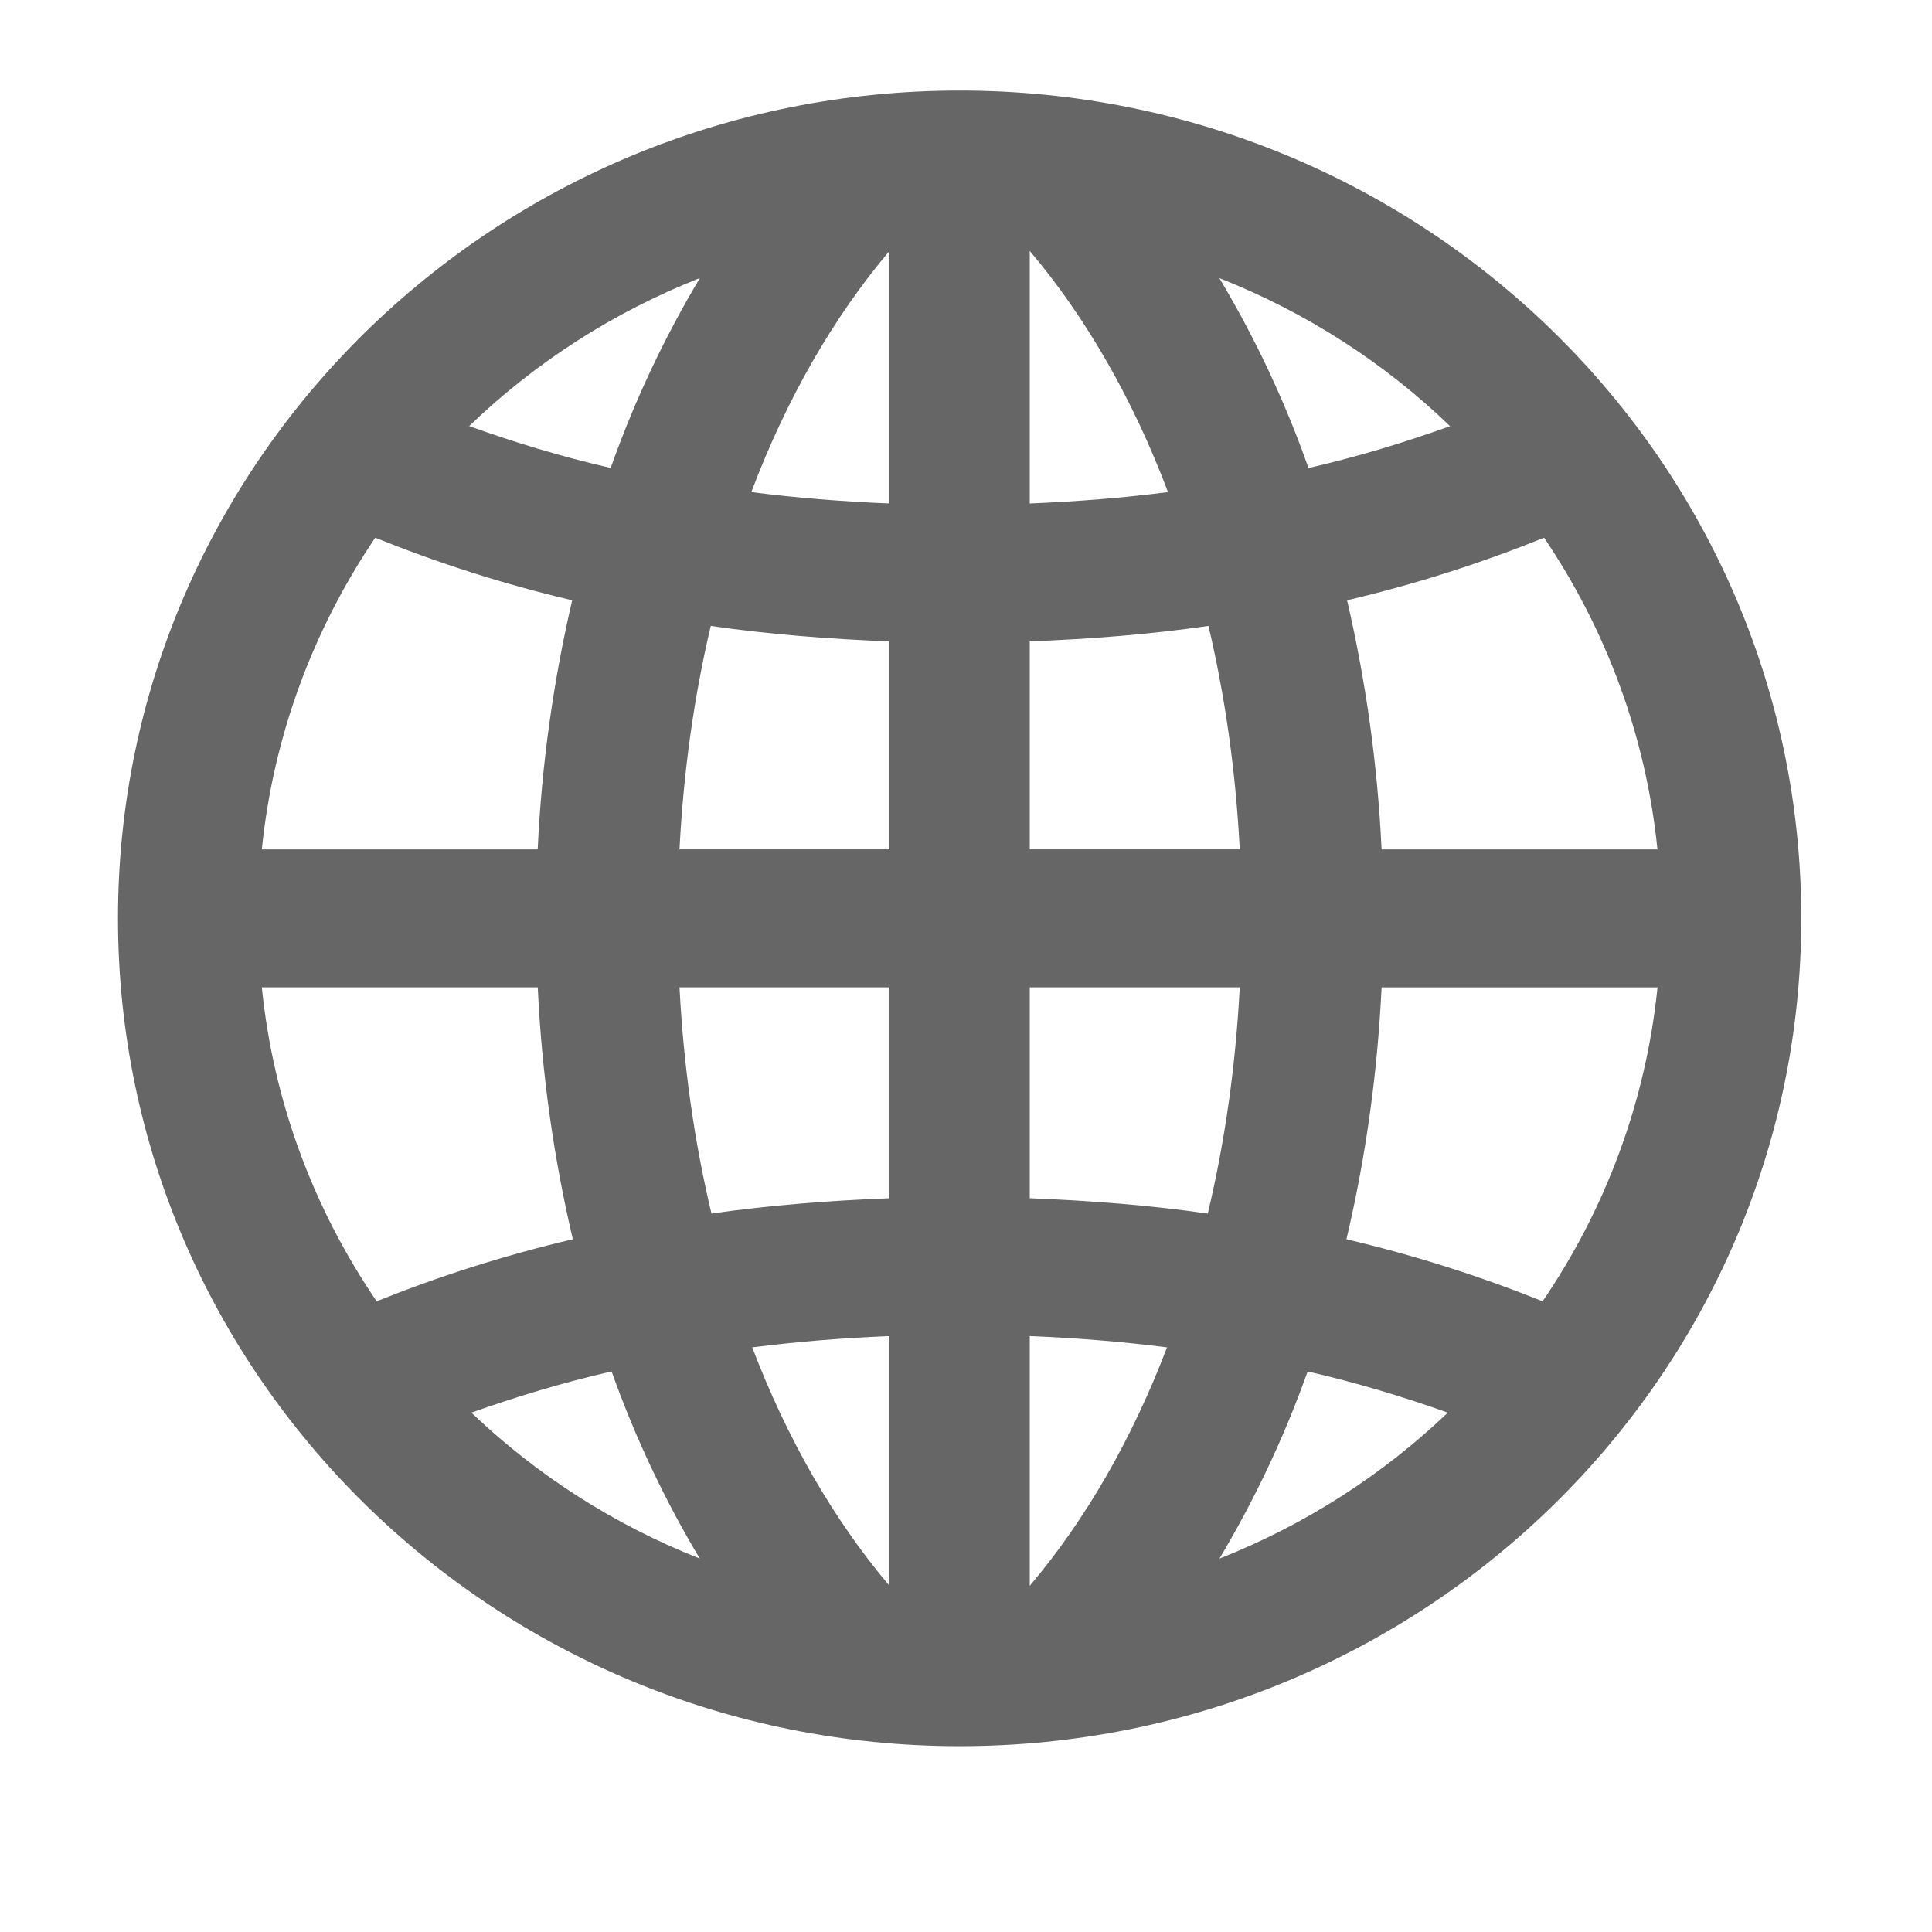
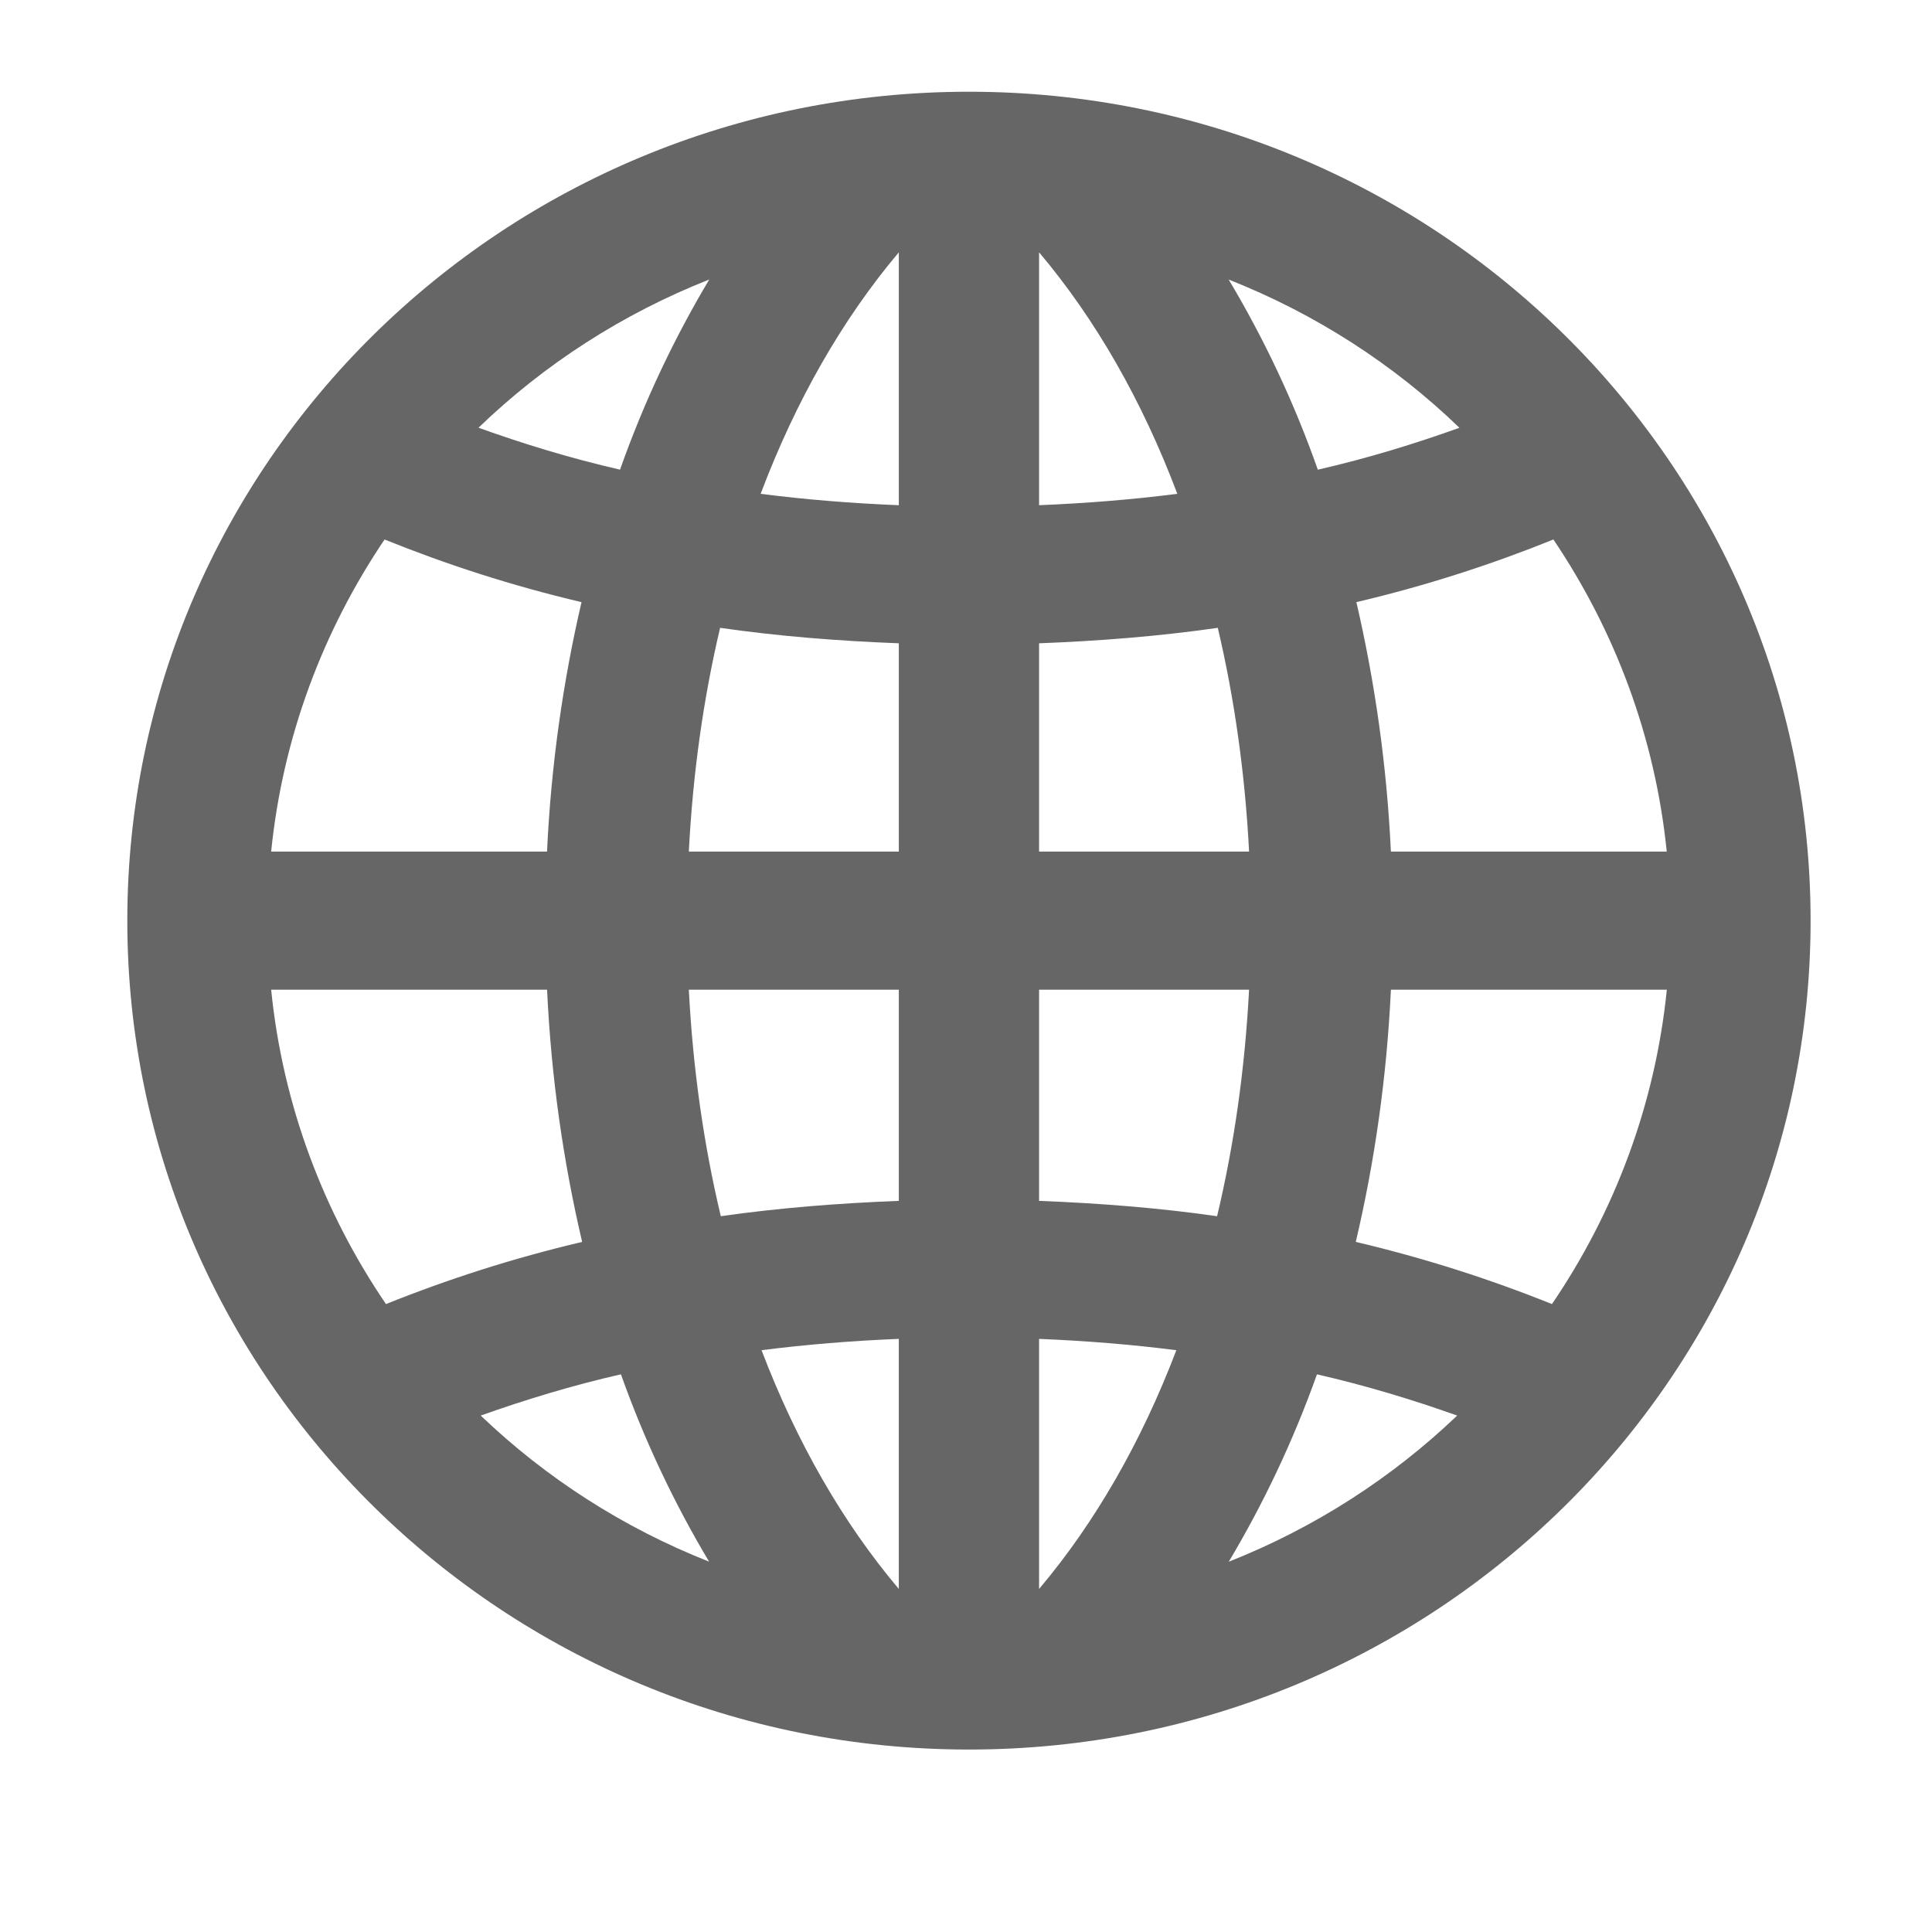
- <svg xmlns="http://www.w3.org/2000/svg" width="127.001" height="127.001" viewBox="0 0 127.001 127.001" version="1.1" id="svg959">
-   <defs id="defs949">
-     <filter id="a" x="0" y="0" width="127.001" height="127.001" filterUnits="userSpaceOnUse">
-       <feOffset dy="3" input="SourceAlpha" id="feOffset938" />
-       <feGaussianBlur stdDeviation="3" result="b" id="feGaussianBlur940" />
-       <feFlood flood-opacity="0.161" id="feFlood942" />
-       <feComposite operator="in" in2="b" id="feComposite944" result="result1" />
-       <feComposite in="SourceGraphic" in2="result1" id="feComposite946" />
+ <svg xmlns="http://www.w3.org/2000/svg" width="127.002" height="127.001" viewBox="0 0 127.002 127.001" version="1.1" id="svg23">
+   <defs id="defs13">
+     <filter id="a" x="0" y="0" width="127.002" height="127.001" filterUnits="userSpaceOnUse">
+       <feOffset dy="3" input="SourceAlpha" id="feOffset2" />
+       <feGaussianBlur stdDeviation="3" result="b" id="feGaussianBlur4" />
+       <feFlood flood-opacity="0.161" id="feFlood6" />
+       <feComposite operator="in" in2="b" id="feComposite8" result="result1" />
+       <feComposite in="SourceGraphic" in2="result1" id="feComposite10" />
    </filter>
  </defs>
-   <path d="m 63.082,5.952 c -30.554,0 -55.326,24.365 -55.326,54.417 0,30.052 24.772,54.417 55.326,54.417 30.554,0 55.326,-24.365 55.326,-54.417 0,-30.052 -24.772,-54.417 -55.326,-54.417 z M 67.692,78.767 V 64.904 h 13.804 c -0.272,5.183 -0.977,10.158 -2.102,14.87 -3.794,-0.544 -7.718,-0.853 -11.701,-1.007 z m 9.023,9.804 c -2.301,6.031 -5.344,11.323 -9.023,15.672 V 87.827 c 3.071,0.127 6.081,0.367 9.023,0.744 z M 67.692,55.834 V 42.162 c 4.002,-0.154 7.935,-0.467 11.748,-1.016 1.097,4.657 1.793,9.573 2.056,14.688 z m 0,-22.737 V 16.495 c 3.716,4.394 6.782,9.75 9.087,15.854 -2.96,0.381 -5.994,0.621 -9.087,0.748 z M 80.154,18.282 c 5.703,2.249 10.853,5.569 15.169,9.732 -2.96,1.061 -6.044,2.004 -9.309,2.753 -1.586,-4.499 -3.573,-8.661 -5.86,-12.484 z M 46.77,79.774 c -1.125,-4.712 -1.835,-9.686 -2.102,-14.87 h 13.804 v 13.863 c -3.988,0.154 -7.902,0.463 -11.701,1.007 z m 11.701,8.054 V 104.243 C 54.792,99.894 51.749,94.602 49.448,88.571 c 2.942,-0.376 5.952,-0.617 9.023,-0.744 z M 44.667,55.834 c 0.263,-5.115 0.954,-10.031 2.056,-14.688 3.813,0.549 7.746,0.862 11.748,1.016 V 55.834 Z M 49.388,32.349 c 2.305,-6.104 5.371,-11.459 9.083,-15.854 V 33.097 C 55.377,32.97 52.344,32.73 49.388,32.349 Z m -9.244,-1.587 c -3.264,-0.748 -6.349,-1.691 -9.304,-2.753 4.32,-4.163 9.465,-7.482 15.169,-9.732 -2.287,3.827 -4.274,7.99 -5.865,12.484 z m -2.531,8.698 c -1.217,5.22 -2.001,10.702 -2.268,16.375 H 17.212 c 0.761,-7.519 3.407,-14.498 7.455,-20.488 4.057,1.637 8.373,3.038 12.946,4.113 z m 0.041,42.001 C 33.099,82.531 28.802,83.918 24.759,85.542 20.656,79.52 17.977,72.486 17.212,64.904 h 18.138 c 0.267,5.737 1.065,11.283 2.305,16.556 z m 2.55,8.693 c 1.577,4.426 3.541,8.53 5.795,12.298 -5.639,-2.222 -10.724,-5.492 -15.012,-9.591 2.932,-1.038 5.989,-1.973 9.216,-2.707 z m 45.755,0 c 3.227,0.739 6.28,1.664 9.216,2.707 -4.292,4.095 -9.378,7.369 -15.016,9.596 2.255,-3.773 4.219,-7.877 5.8,-12.303 z m 2.55,-8.693 c 1.245,-5.274 2.038,-10.82 2.31,-16.556 h 18.138 c -0.77,7.582 -3.449,14.616 -7.552,20.638 -4.043,-1.623 -8.345,-3.011 -12.896,-4.081 z m 2.31,-25.626 c -0.267,-5.673 -1.056,-11.156 -2.268,-16.375 4.574,-1.075 8.894,-2.476 12.951,-4.113 4.043,5.99 6.69,12.969 7.451,20.488 z" id="path863" style="fill:#666666;stroke-width:4.572" />
+   <path d="m 63.695,6.03 c -30.554,0 -55.326,24.397 -55.326,54.489 0,30.091 24.772,54.489 55.326,54.489 30.554,0 55.326,-24.397 55.326,-54.489 0,-30.091 -24.772,-54.489 -55.326,-54.489 z M 68.305,78.941 V 65.06 h 13.804 c -0.272,5.19 -0.977,10.171 -2.102,14.889 -3.794,-0.545 -7.718,-0.854 -11.701,-1.008 z m 9.023,9.817 c -2.301,6.039 -5.344,11.338 -9.023,15.693 V 88.013 c 3.071,0.127 6.081,0.368 9.023,0.745 z M 68.305,55.978 V 42.288 c 4.002,-0.154 7.935,-0.468 11.748,-1.017 1.097,4.663 1.793,9.585 2.056,14.707 z m 0,-22.767 V 16.587 c 3.716,4.4 6.782,9.763 9.087,15.874 -2.96,0.381 -5.994,0.622 -9.087,0.749 z M 80.768,18.376 c 5.703,2.252 10.853,5.576 15.169,9.744 -2.96,1.063 -6.044,2.007 -9.309,2.756 -1.586,-4.504 -3.573,-8.673 -5.86,-12.501 z M 47.383,79.949 C 46.258,75.231 45.548,70.25 45.281,65.06 h 13.804 v 13.881 c -3.988,0.154 -7.902,0.463 -11.701,1.008 z m 11.701,8.064 v 16.437 c -3.679,-4.355 -6.722,-9.654 -9.023,-15.693 2.942,-0.377 5.952,-0.618 9.023,-0.745 z M 45.281,55.978 c 0.263,-5.122 0.954,-10.044 2.056,-14.707 3.813,0.549 7.746,0.863 11.748,1.017 V 55.978 Z M 50.002,32.462 c 2.305,-6.112 5.371,-11.474 9.083,-15.874 V 33.211 C 55.991,33.084 52.957,32.843 50.002,32.462 Z m -9.244,-1.589 c -3.264,-0.749 -6.349,-1.694 -9.304,-2.756 4.32,-4.168 9.465,-7.492 15.169,-9.744 -2.287,3.832 -4.274,8.001 -5.865,12.501 z m -2.531,8.709 c -1.217,5.226 -2.001,10.716 -2.268,16.397 H 17.825 c 0.761,-7.529 3.407,-14.517 7.455,-20.515 4.057,1.639 8.373,3.042 12.946,4.118 z m 0.041,42.056 C 33.713,82.71 29.416,84.099 25.372,85.725 21.269,79.694 18.59,72.652 17.825,65.06 h 18.138 c 0.267,5.744 1.065,11.297 2.305,16.578 z m 2.55,8.705 c 1.577,4.432 3.541,8.541 5.795,12.314 -5.639,-2.225 -10.724,-5.499 -15.012,-9.604 2.932,-1.04 5.989,-1.975 9.216,-2.711 z m 45.755,0 c 3.227,0.74 6.28,1.666 9.216,2.711 -4.292,4.1 -9.378,7.379 -15.016,9.608 2.255,-3.778 4.219,-7.887 5.8,-12.319 z m 2.55,-8.705 c 1.245,-5.281 2.038,-10.834 2.31,-16.578 h 18.138 c -0.77,7.592 -3.449,14.635 -7.552,20.665 -4.043,-1.626 -8.345,-3.015 -12.896,-4.087 z M 91.432,55.978 C 91.164,50.298 90.376,44.808 89.163,39.582 c 4.574,-1.076 8.894,-2.479 12.951,-4.118 4.043,5.998 6.69,12.986 7.451,20.515 z" id="path863" style="fill:#666666;stroke-width:4.575" />
</svg>
